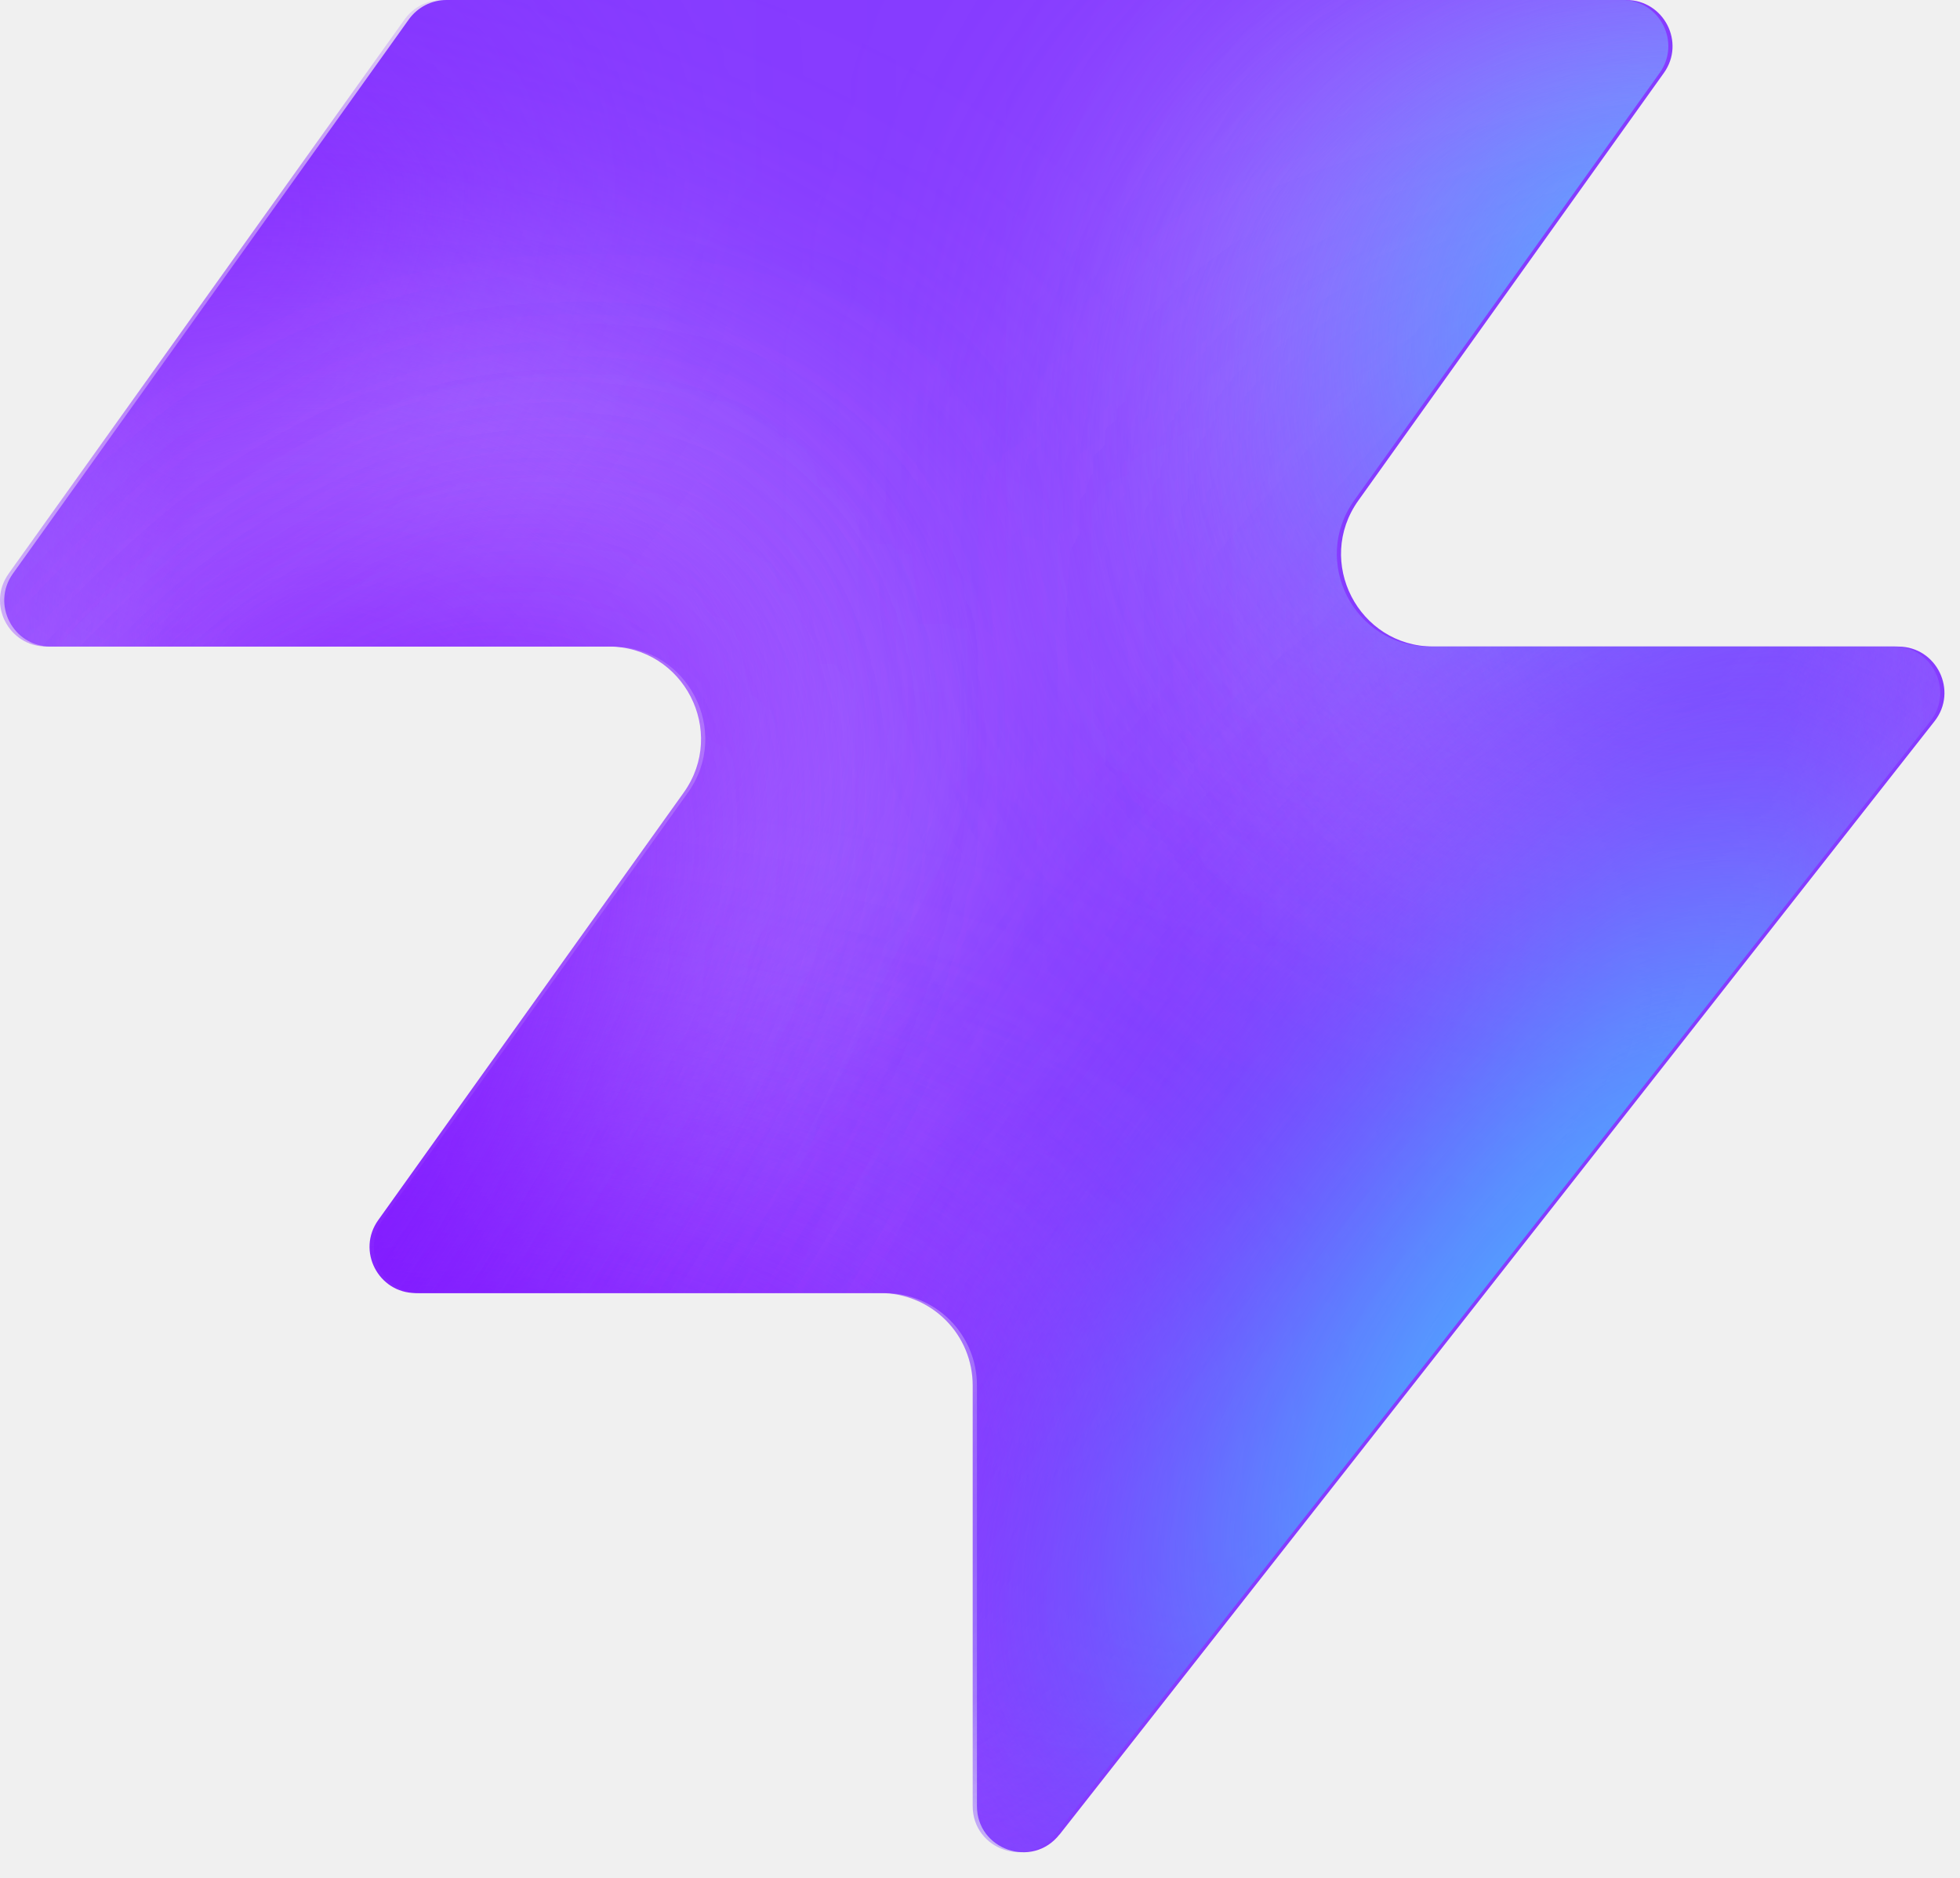
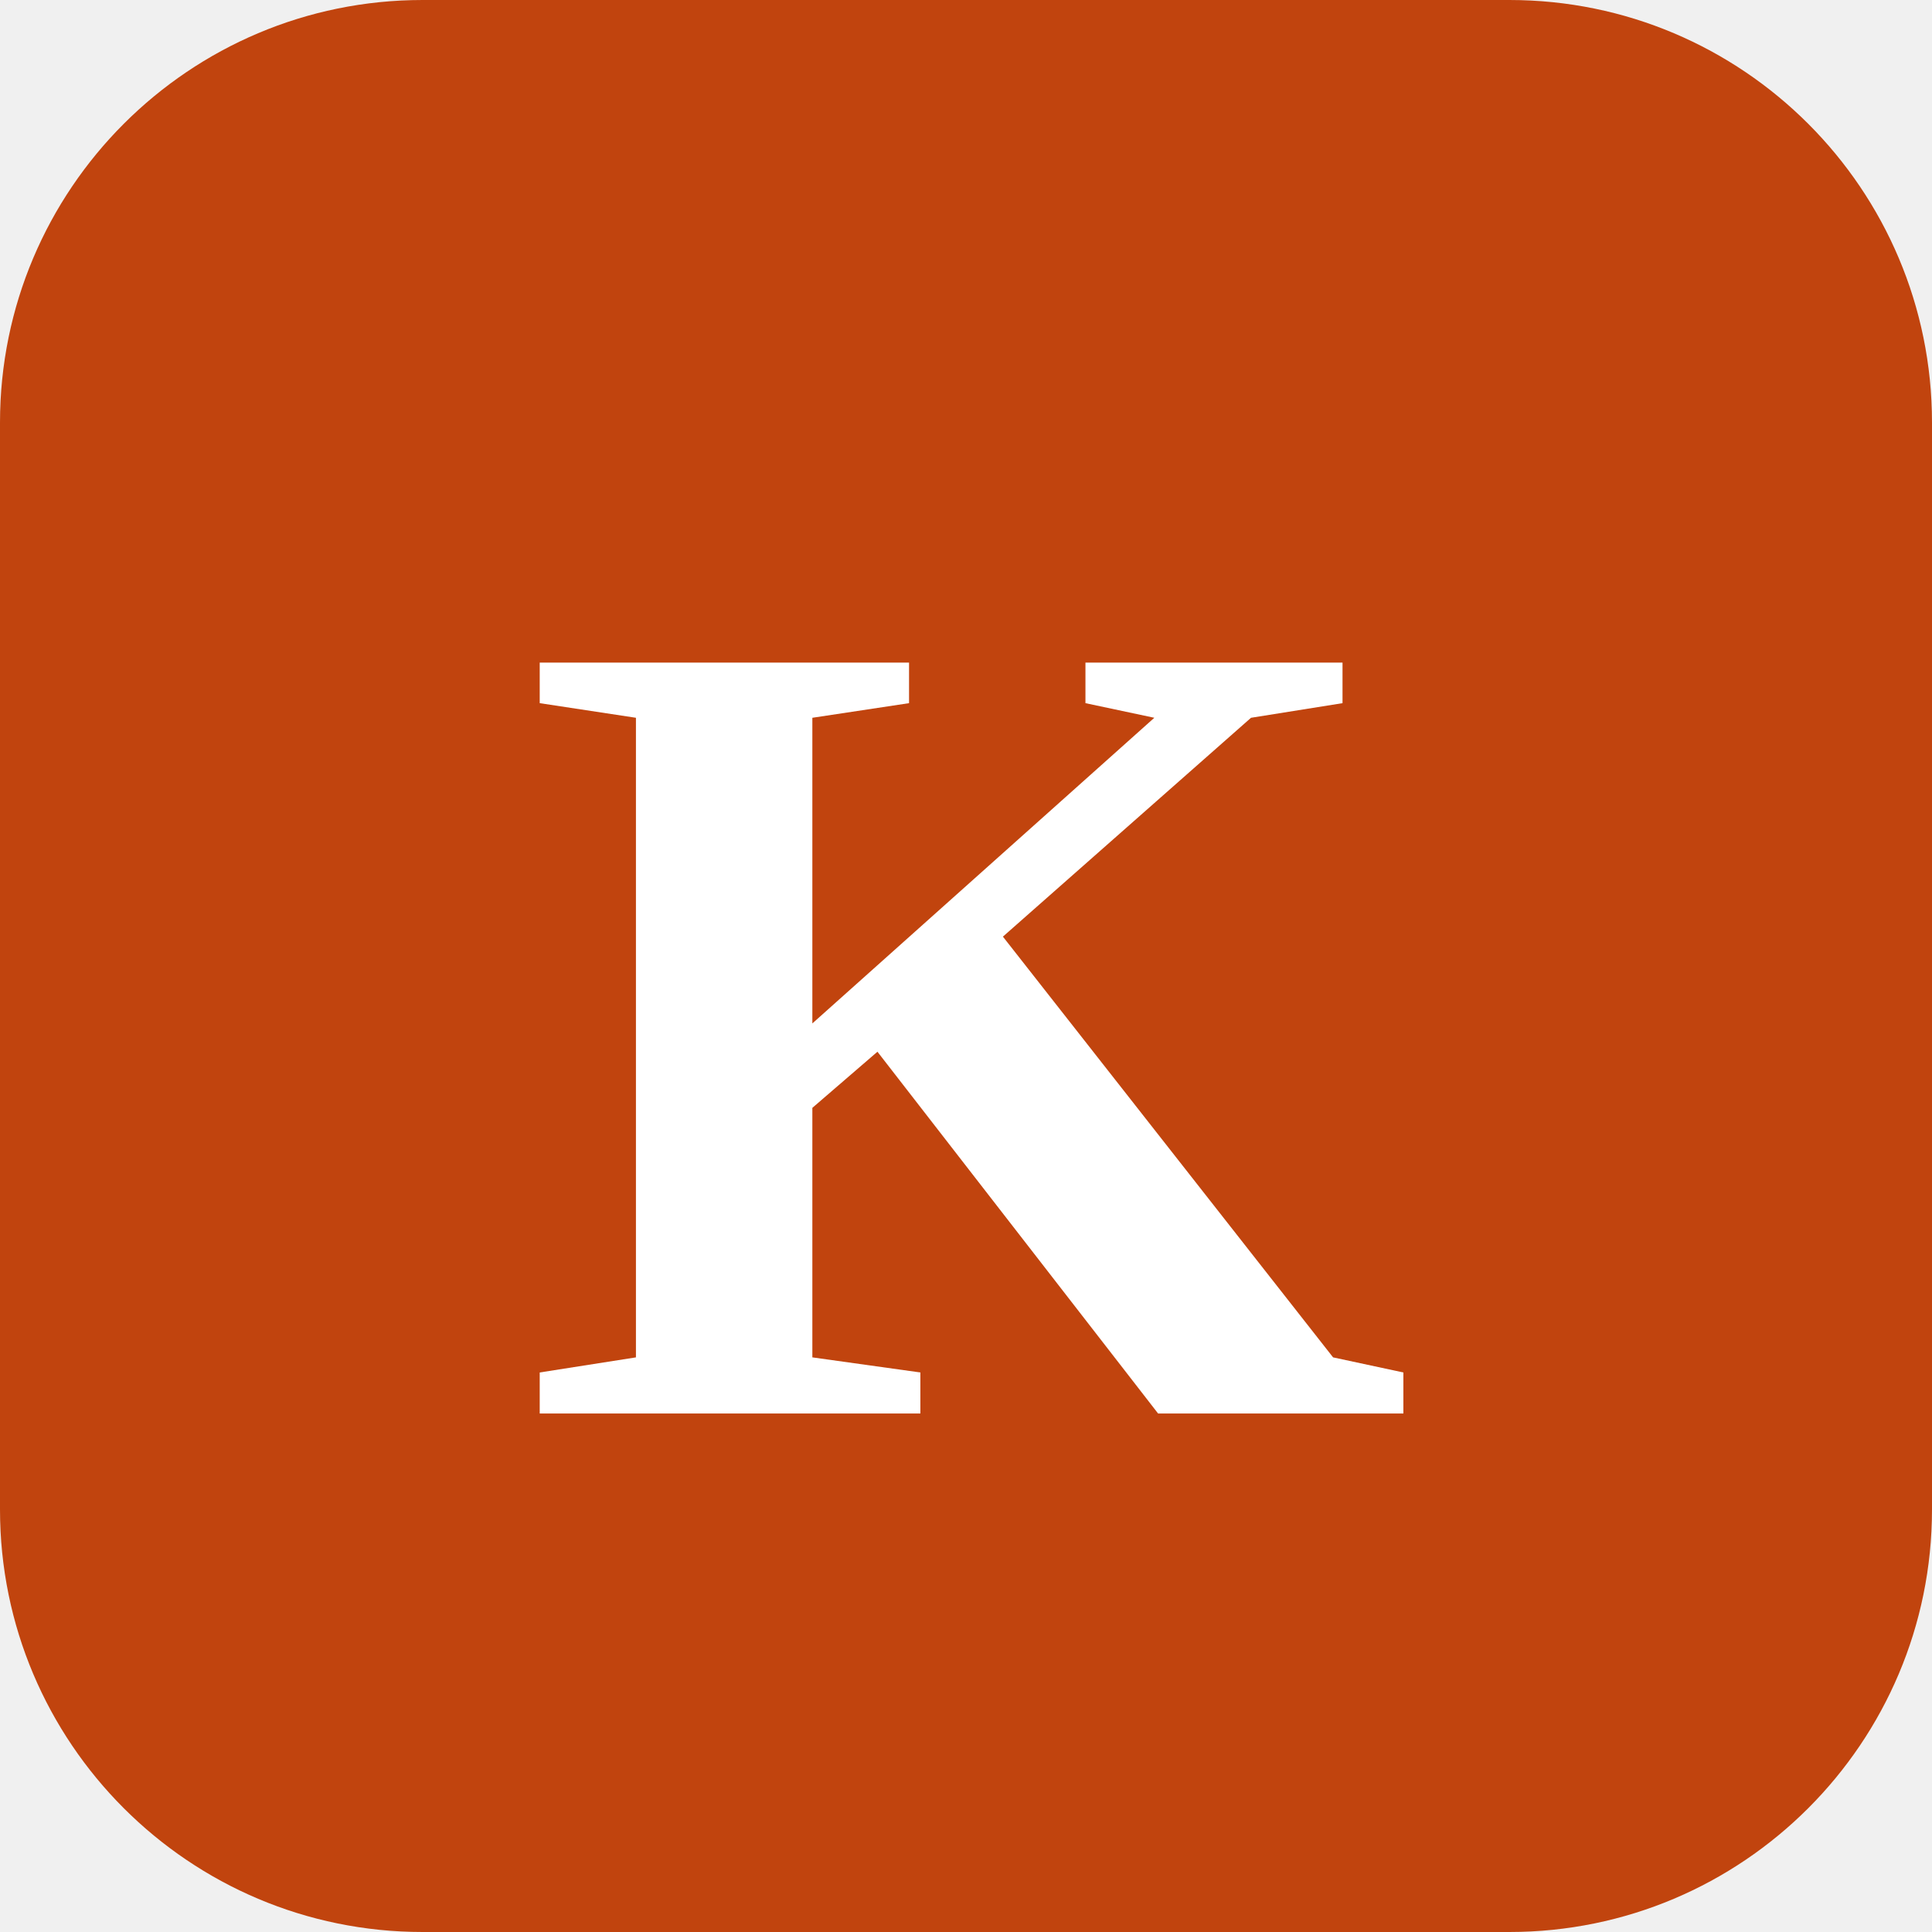
- <svg xmlns="http://www.w3.org/2000/svg" width="48" height="46" fill="none" viewBox="0 0 48 46">
-   <path fill="#863bff" d="M25.946 44.938c-.664.845-2.021.375-2.021-.698V33.937a2.26 2.26 0 0 0-2.262-2.262H10.287c-.92 0-1.456-1.04-.92-1.788l7.48-10.471c1.07-1.497 0-3.578-1.842-3.578H1.237c-.92 0-1.456-1.04-.92-1.788L10.013.474c.214-.297.556-.474.92-.474h28.894c.92 0 1.456 1.04.92 1.788l-7.48 10.471c-1.07 1.498 0 3.579 1.842 3.579h11.377c.943 0 1.473 1.088.89 1.83L25.947 44.94z" style="fill:#863bff;fill:color(display-p3 .525 .23 1);fill-opacity:1" />
-   <mask id="a" width="48" height="46" x="0" y="0" maskUnits="userSpaceOnUse" style="mask-type:alpha">
-     <path fill="#000" d="M25.842 44.938c-.664.844-2.021.375-2.021-.698V33.937a2.26 2.26 0 0 0-2.262-2.262H10.183c-.92 0-1.456-1.04-.92-1.788l7.48-10.471c1.07-1.498 0-3.579-1.842-3.579H1.133c-.92 0-1.456-1.04-.92-1.787L9.91.473c.214-.297.556-.474.92-.474h28.894c.92 0 1.456 1.04.92 1.788l-7.48 10.471c-1.07 1.498 0 3.578 1.842 3.578h11.377c.943 0 1.473 1.088.89 1.832L25.843 44.94z" style="fill:#000;fill-opacity:1" />
-   </mask>
-   <g mask="url(#a)">
-     <g filter="url(#b)">
-       <ellipse cx="5.508" cy="14.704" fill="#ede6ff" rx="5.508" ry="14.704" style="fill:#ede6ff;fill:color(display-p3 .927 .903 1);fill-opacity:1" transform="matrix(.00324 1 1 -.00324 -4.47 31.516)" />
-     </g>
-     <g filter="url(#c)">
-       <ellipse cx="10.399" cy="29.851" fill="#ede6ff" rx="10.399" ry="29.851" style="fill:#ede6ff;fill:color(display-p3 .927 .903 1);fill-opacity:1" transform="matrix(.00324 1 1 -.00324 -39.328 7.883)" />
-     </g>
-     <g filter="url(#d)">
-       <ellipse cx="5.508" cy="30.487" fill="#7e14ff" rx="5.508" ry="30.487" style="fill:#7e14ff;fill:color(display-p3 .492 .077 1);fill-opacity:1" transform="rotate(89.814 -25.913 -14.639)scale(1 -1)" />
-     </g>
-     <g filter="url(#e)">
-       <ellipse cx="5.508" cy="30.599" fill="#7e14ff" rx="5.508" ry="30.599" style="fill:#7e14ff;fill:color(display-p3 .492 .077 1);fill-opacity:1" transform="rotate(89.814 -32.644 -3.334)scale(1 -1)" />
-     </g>
-     <g filter="url(#f)">
-       <ellipse cx="5.508" cy="30.599" fill="#7e14ff" rx="5.508" ry="30.599" style="fill:#7e14ff;fill:color(display-p3 .492 .077 1);fill-opacity:1" transform="matrix(.00324 1 1 -.00324 -34.34 30.47)" />
-     </g>
-     <g filter="url(#g)">
-       <ellipse cx="14.072" cy="22.078" fill="#ede6ff" rx="14.072" ry="22.078" style="fill:#ede6ff;fill:color(display-p3 .927 .903 1);fill-opacity:1" transform="rotate(93.35 24.506 48.493)scale(-1 1)" />
-     </g>
-     <g filter="url(#h)">
-       <ellipse cx="3.47" cy="21.501" fill="#7e14ff" rx="3.47" ry="21.501" style="fill:#7e14ff;fill:color(display-p3 .492 .077 1);fill-opacity:1" transform="rotate(89.009 28.708 47.59)scale(-1 1)" />
-     </g>
-     <g filter="url(#i)">
-       <ellipse cx="3.47" cy="21.501" fill="#7e14ff" rx="3.47" ry="21.501" style="fill:#7e14ff;fill:color(display-p3 .492 .077 1);fill-opacity:1" transform="rotate(89.009 28.708 47.59)scale(-1 1)" />
-     </g>
-     <g filter="url(#j)">
-       <ellipse cx=".387" cy="8.972" fill="#7e14ff" rx="4.407" ry="29.108" style="fill:#7e14ff;fill:color(display-p3 .492 .077 1);fill-opacity:1" transform="rotate(39.51 .387 8.972)" />
-     </g>
-     <g filter="url(#k)">
-       <ellipse cx="47.523" cy="-6.092" fill="#7e14ff" rx="4.407" ry="29.108" style="fill:#7e14ff;fill:color(display-p3 .492 .077 1);fill-opacity:1" transform="rotate(37.892 47.523 -6.092)" />
-     </g>
-     <g filter="url(#l)">
-       <ellipse cx="41.412" cy="6.333" fill="#47bfff" rx="5.971" ry="9.665" style="fill:#47bfff;fill:color(display-p3 .28 .748 1);fill-opacity:1" transform="rotate(37.892 41.412 6.333)" />
-     </g>
-     <g filter="url(#m)">
-       <ellipse cx="-1.879" cy="38.332" fill="#7e14ff" rx="4.407" ry="29.108" style="fill:#7e14ff;fill:color(display-p3 .492 .077 1);fill-opacity:1" transform="rotate(37.892 -1.88 38.332)" />
-     </g>
-     <g filter="url(#n)">
-       <ellipse cx="-1.879" cy="38.332" fill="#7e14ff" rx="4.407" ry="29.108" style="fill:#7e14ff;fill:color(display-p3 .492 .077 1);fill-opacity:1" transform="rotate(37.892 -1.88 38.332)" />
-     </g>
-     <g filter="url(#o)">
-       <ellipse cx="35.651" cy="29.907" fill="#7e14ff" rx="4.407" ry="29.108" style="fill:#7e14ff;fill:color(display-p3 .492 .077 1);fill-opacity:1" transform="rotate(37.892 35.651 29.907)" />
-     </g>
-     <g filter="url(#p)">
-       <ellipse cx="38.418" cy="32.4" fill="#47bfff" rx="5.971" ry="15.297" style="fill:#47bfff;fill:color(display-p3 .28 .748 1);fill-opacity:1" transform="rotate(37.892 38.418 32.4)" />
-     </g>
-   </g>
-   <defs>
-     <filter id="b" width="60.045" height="41.654" x="-19.77" y="16.149" color-interpolation-filters="sRGB" filterUnits="userSpaceOnUse">
-       <feFlood flood-opacity="0" result="BackgroundImageFix" />
-       <feBlend in="SourceGraphic" in2="BackgroundImageFix" result="shape" />
-       <feGaussianBlur result="effect1_foregroundBlur_2002_17158" stdDeviation="7.659" />
-     </filter>
-     <filter id="c" width="90.34" height="51.437" x="-54.613" y="-7.533" color-interpolation-filters="sRGB" filterUnits="userSpaceOnUse">
-       <feFlood flood-opacity="0" result="BackgroundImageFix" />
-       <feBlend in="SourceGraphic" in2="BackgroundImageFix" result="shape" />
-       <feGaussianBlur result="effect1_foregroundBlur_2002_17158" stdDeviation="7.659" />
-     </filter>
-     <filter id="d" width="79.355" height="29.4" x="-49.64" y="2.03" color-interpolation-filters="sRGB" filterUnits="userSpaceOnUse">
-       <feFlood flood-opacity="0" result="BackgroundImageFix" />
-       <feBlend in="SourceGraphic" in2="BackgroundImageFix" result="shape" />
-       <feGaussianBlur result="effect1_foregroundBlur_2002_17158" stdDeviation="4.596" />
-     </filter>
-     <filter id="e" width="79.579" height="29.4" x="-45.045" y="20.029" color-interpolation-filters="sRGB" filterUnits="userSpaceOnUse">
-       <feFlood flood-opacity="0" result="BackgroundImageFix" />
-       <feBlend in="SourceGraphic" in2="BackgroundImageFix" result="shape" />
-       <feGaussianBlur result="effect1_foregroundBlur_2002_17158" stdDeviation="4.596" />
-     </filter>
-     <filter id="f" width="79.579" height="29.4" x="-43.513" y="21.178" color-interpolation-filters="sRGB" filterUnits="userSpaceOnUse">
-       <feFlood flood-opacity="0" result="BackgroundImageFix" />
-       <feBlend in="SourceGraphic" in2="BackgroundImageFix" result="shape" />
-       <feGaussianBlur result="effect1_foregroundBlur_2002_17158" stdDeviation="4.596" />
-     </filter>
-     <filter id="g" width="74.749" height="58.852" x="15.756" y="-17.901" color-interpolation-filters="sRGB" filterUnits="userSpaceOnUse">
-       <feFlood flood-opacity="0" result="BackgroundImageFix" />
-       <feBlend in="SourceGraphic" in2="BackgroundImageFix" result="shape" />
-       <feGaussianBlur result="effect1_foregroundBlur_2002_17158" stdDeviation="7.659" />
-     </filter>
-     <filter id="h" width="61.377" height="25.362" x="23.548" y="2.284" color-interpolation-filters="sRGB" filterUnits="userSpaceOnUse">
-       <feFlood flood-opacity="0" result="BackgroundImageFix" />
-       <feBlend in="SourceGraphic" in2="BackgroundImageFix" result="shape" />
-       <feGaussianBlur result="effect1_foregroundBlur_2002_17158" stdDeviation="4.596" />
-     </filter>
-     <filter id="i" width="61.377" height="25.362" x="23.548" y="2.284" color-interpolation-filters="sRGB" filterUnits="userSpaceOnUse">
-       <feFlood flood-opacity="0" result="BackgroundImageFix" />
-       <feBlend in="SourceGraphic" in2="BackgroundImageFix" result="shape" />
-       <feGaussianBlur result="effect1_foregroundBlur_2002_17158" stdDeviation="4.596" />
-     </filter>
-     <filter id="j" width="56.045" height="63.649" x="-27.636" y="-22.853" color-interpolation-filters="sRGB" filterUnits="userSpaceOnUse">
-       <feFlood flood-opacity="0" result="BackgroundImageFix" />
-       <feBlend in="SourceGraphic" in2="BackgroundImageFix" result="shape" />
-       <feGaussianBlur result="effect1_foregroundBlur_2002_17158" stdDeviation="4.596" />
-     </filter>
-     <filter id="k" width="54.814" height="64.646" x="20.116" y="-38.415" color-interpolation-filters="sRGB" filterUnits="userSpaceOnUse">
-       <feFlood flood-opacity="0" result="BackgroundImageFix" />
-       <feBlend in="SourceGraphic" in2="BackgroundImageFix" result="shape" />
-       <feGaussianBlur result="effect1_foregroundBlur_2002_17158" stdDeviation="4.596" />
-     </filter>
-     <filter id="l" width="33.541" height="35.313" x="24.641" y="-11.323" color-interpolation-filters="sRGB" filterUnits="userSpaceOnUse">
-       <feFlood flood-opacity="0" result="BackgroundImageFix" />
-       <feBlend in="SourceGraphic" in2="BackgroundImageFix" result="shape" />
-       <feGaussianBlur result="effect1_foregroundBlur_2002_17158" stdDeviation="4.596" />
-     </filter>
-     <filter id="m" width="54.814" height="64.646" x="-29.286" y="6.009" color-interpolation-filters="sRGB" filterUnits="userSpaceOnUse">
-       <feFlood flood-opacity="0" result="BackgroundImageFix" />
-       <feBlend in="SourceGraphic" in2="BackgroundImageFix" result="shape" />
-       <feGaussianBlur result="effect1_foregroundBlur_2002_17158" stdDeviation="4.596" />
-     </filter>
-     <filter id="n" width="54.814" height="64.646" x="-29.286" y="6.009" color-interpolation-filters="sRGB" filterUnits="userSpaceOnUse">
-       <feFlood flood-opacity="0" result="BackgroundImageFix" />
-       <feBlend in="SourceGraphic" in2="BackgroundImageFix" result="shape" />
-       <feGaussianBlur result="effect1_foregroundBlur_2002_17158" stdDeviation="4.596" />
-     </filter>
-     <filter id="o" width="54.814" height="64.646" x="8.244" y="-2.416" color-interpolation-filters="sRGB" filterUnits="userSpaceOnUse">
-       <feFlood flood-opacity="0" result="BackgroundImageFix" />
-       <feBlend in="SourceGraphic" in2="BackgroundImageFix" result="shape" />
-       <feGaussianBlur result="effect1_foregroundBlur_2002_17158" stdDeviation="4.596" />
-     </filter>
-     <filter id="p" width="39.409" height="43.623" x="18.713" y="10.588" color-interpolation-filters="sRGB" filterUnits="userSpaceOnUse">
-       <feFlood flood-opacity="0" result="BackgroundImageFix" />
-       <feBlend in="SourceGraphic" in2="BackgroundImageFix" result="shape" />
-       <feGaussianBlur result="effect1_foregroundBlur_2002_17158" stdDeviation="4.596" />
-     </filter>
-   </defs>
+ <svg xmlns="http://www.w3.org/2000/svg" viewBox="0 0 64 64">
+   <rect width="64" height="64" rx="14" fill="#C1440E" />
+   <text x="32" y="34" text-anchor="middle" dominant-baseline="central" font-family="Georgia, 'Times New Roman', serif" font-size="38" font-weight="700" fill="#FFFFFF">K</text>
</svg>
